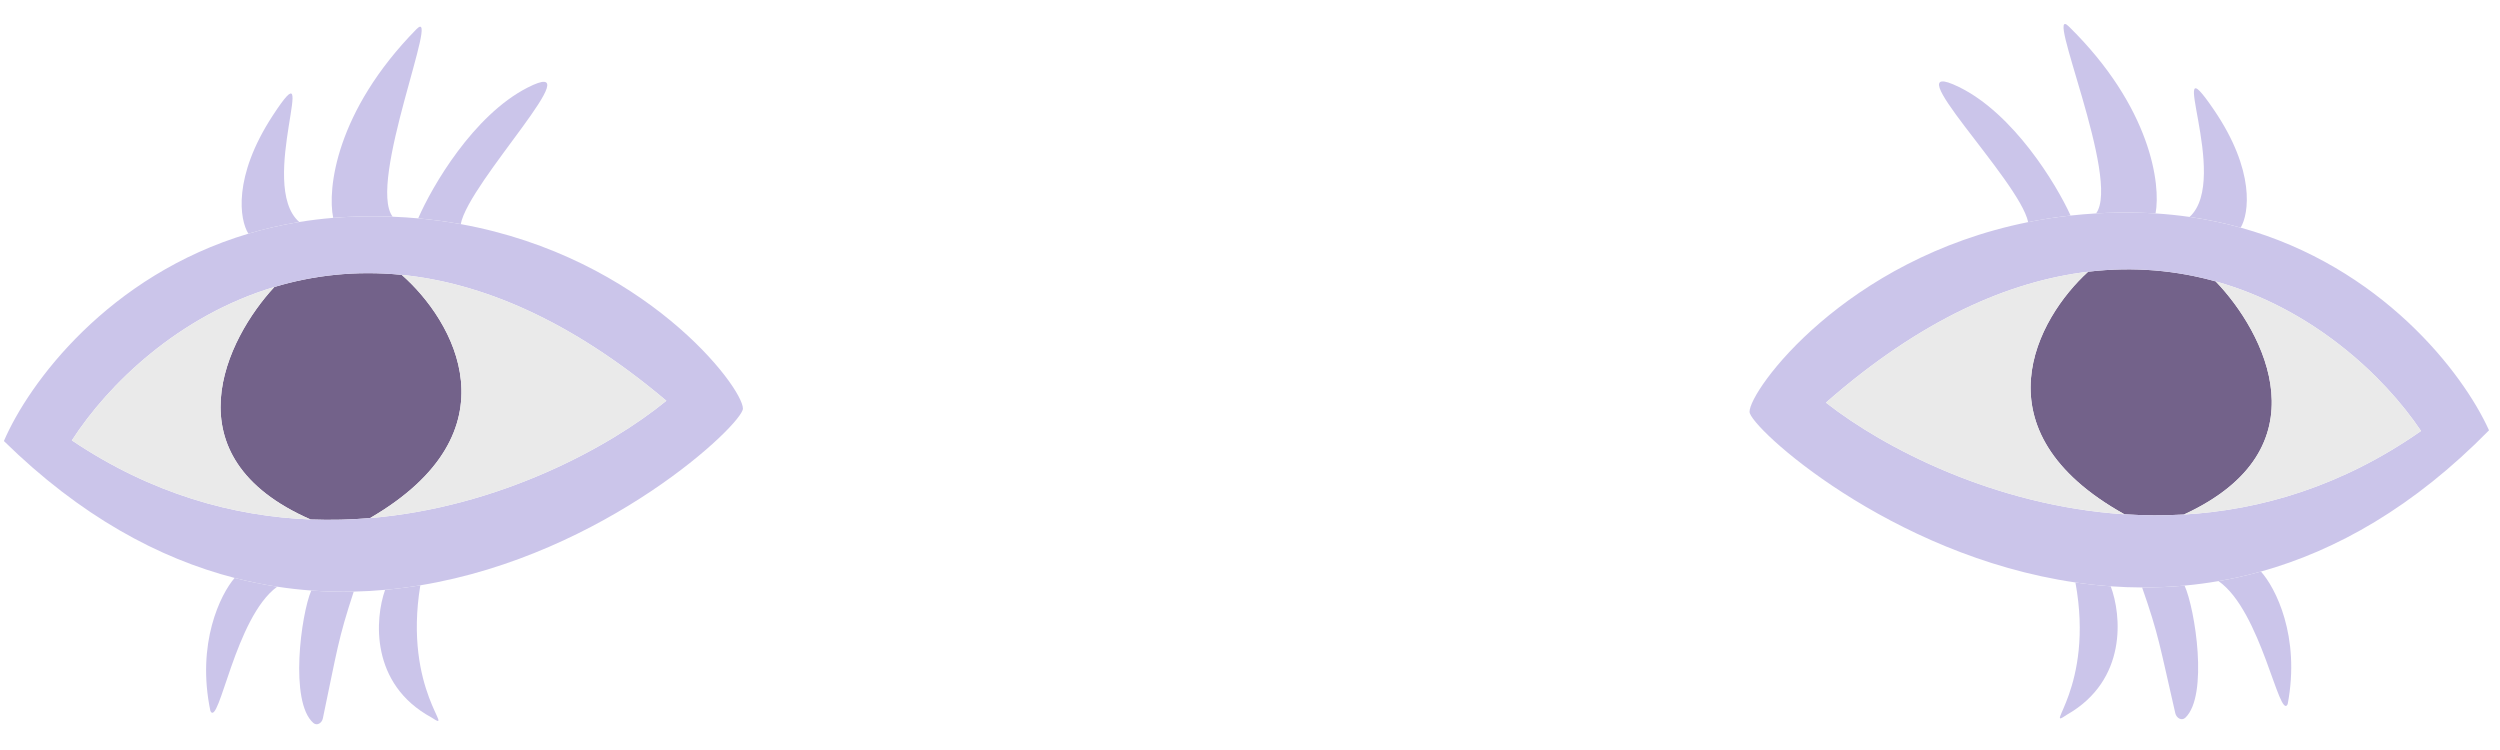
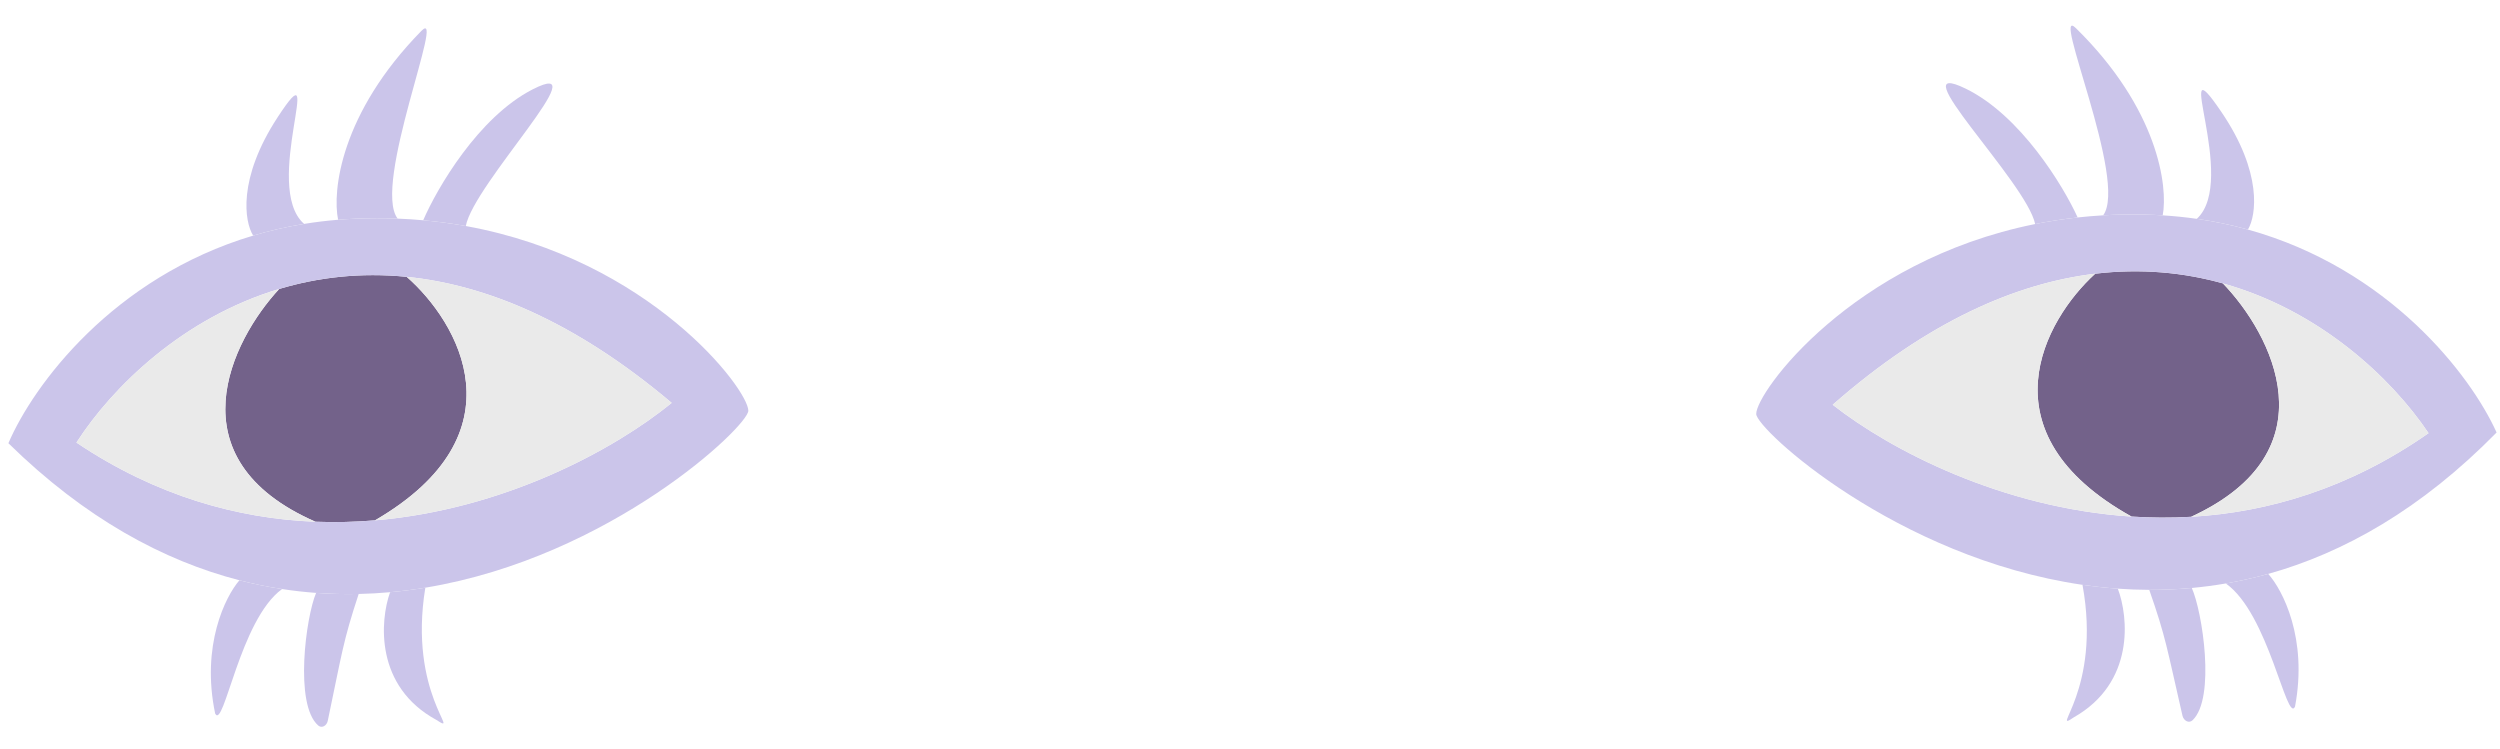
- <svg xmlns="http://www.w3.org/2000/svg" width="250" height="75" viewBox="0 0 250 75" fill="none">
-   <path d="M27.437 28.697C22.67 33.832 16.721 45.671 31.057 51.946C33.075 52.026 35.061 51.973 37.004 51.809C51.879 43.153 45.314 31.988 40.173 27.487C35.553 27.024 31.289 27.54 27.437 28.697Z" fill="#73628A" />
-   <path d="M35.019 21.68C34.445 21.705 33.879 21.74 33.32 21.786C32.157 21.881 31.025 22.02 29.925 22.2C28.148 22.489 26.452 22.884 24.837 23.367C10.843 27.545 2.886 38.282 0.39 44.104L7.187 44.04C10.801 38.437 17.84 31.579 27.437 28.697C31.289 27.54 35.553 27.024 40.173 27.487C48.051 28.277 56.965 31.914 66.636 40.077C60.935 44.727 49.92 50.721 37.004 51.809C35.061 51.973 33.075 52.026 31.057 51.946C23.343 51.641 15.17 49.403 7.187 44.04L0.39 44.104C8.057 51.627 15.895 55.837 23.464 57.794C24.894 58.163 26.314 58.452 27.722 58.668C28.865 58.844 30 58.971 31.125 59.053C32.558 59.159 33.976 59.192 35.374 59.161C36.432 59.137 37.478 59.077 38.511 58.983C39.702 58.876 40.876 58.723 42.032 58.532C60.572 55.468 74.306 42.371 74.292 40.853C74.272 38.701 64.46 25.743 46.073 22.412C44.703 22.164 43.284 21.969 41.819 21.836C40.984 21.76 40.133 21.705 39.268 21.671C37.89 21.617 36.473 21.618 35.019 21.68Z" fill="#CBC5EA" />
-   <path d="M66.636 40.077C56.965 31.914 48.051 28.277 40.173 27.487C45.314 31.988 51.879 43.153 37.004 51.809C49.92 50.721 60.935 44.727 66.636 40.077Z" fill="#EAEAEA" />
-   <path d="M27.437 28.697C17.84 31.579 10.801 38.437 7.187 44.04C15.17 49.403 23.343 51.641 31.057 51.946C16.721 45.671 22.67 33.832 27.437 28.697Z" fill="#EAEAEA" />
-   <path d="M27.274 11.557C23.254 17.713 23.974 21.995 24.837 23.367C26.452 22.884 28.148 22.489 29.925 22.2C25.64 18.462 32.3 3.861 27.274 11.557Z" fill="#CBC5EA" />
-   <path d="M33.32 21.786C33.879 21.74 34.445 21.705 35.019 21.68C36.473 21.618 37.89 21.617 39.268 21.671C36.687 18.326 44.164 0.349 41.639 2.923C33.559 11.157 32.727 18.929 33.32 21.786Z" fill="#CBC5EA" />
-   <path d="M52.742 8.767C47.33 11.538 43.205 18.634 41.819 21.836C43.284 21.969 44.703 22.164 46.073 22.412C46.883 18.171 59.508 5.304 52.742 8.767Z" fill="#CBC5EA" />
-   <path d="M23.464 57.794C22.063 59.403 19.617 64.319 21.041 71.104C21.907 72.796 23.502 61.733 27.722 58.668C26.314 58.452 24.894 58.163 23.464 57.794Z" fill="#CBC5EA" />
-   <path d="M31.125 59.053C30.11 61.414 28.919 70.202 31.338 72.299C31.699 72.612 32.187 72.31 32.285 71.842C33.733 64.963 33.786 63.992 35.374 59.161C33.976 59.192 32.558 59.159 31.125 59.053Z" fill="#CBC5EA" />
-   <path d="M38.511 58.983C37.492 61.845 36.992 68.403 43.142 71.744C45.708 73.419 40.298 69.121 42.032 58.532C40.876 58.723 39.702 58.876 38.511 58.983Z" fill="#CBC5EA" />
-   <path d="M221.568 28.141C226.431 33.184 232.604 44.907 218.39 51.453C216.374 51.571 214.388 51.556 212.442 51.429C197.407 43.057 203.758 31.77 208.812 27.173C213.422 26.623 217.695 27.058 221.568 28.141Z" fill="#73628A" />
-   <path d="M213.855 21.27C214.429 21.284 214.995 21.308 215.555 21.343C216.72 21.416 217.854 21.534 218.957 21.692C220.739 21.949 222.442 22.311 224.066 22.763C238.136 26.675 246.295 37.258 248.901 43.031L242.104 43.096C238.385 37.563 231.217 30.84 221.568 28.141C217.695 27.058 213.422 26.623 208.812 27.173C200.951 28.112 192.108 31.918 182.594 40.262C188.382 44.803 199.508 50.586 212.442 51.429C214.388 51.556 216.374 51.571 218.39 51.453C226.097 51.002 234.225 48.609 242.104 43.096L248.901 43.031C241.378 50.698 233.622 55.055 226.092 57.155C224.67 57.552 223.255 57.868 221.852 58.11C220.713 58.307 219.581 58.456 218.458 58.56C217.026 58.693 215.609 58.753 214.211 58.748C213.153 58.745 212.107 58.704 211.071 58.63C209.879 58.545 208.702 58.415 207.543 58.246C188.95 55.534 174.97 42.702 174.955 41.184C174.935 39.032 184.498 25.89 202.817 22.212C204.183 21.937 205.597 21.716 207.06 21.555C207.893 21.463 208.742 21.392 209.607 21.341C210.983 21.261 212.399 21.236 213.855 21.27Z" fill="#CBC5EA" />
-   <path d="M182.594 40.262C192.108 31.918 200.951 28.112 208.812 27.173C203.758 31.77 197.407 43.057 212.442 51.429C199.508 50.586 188.382 44.803 182.594 40.262Z" fill="#EAEAEA" />
-   <path d="M221.568 28.141C231.217 30.84 238.385 37.563 242.104 43.096C234.225 48.609 226.097 51.002 218.39 51.453C232.604 44.907 226.431 33.184 221.568 28.141Z" fill="#EAEAEA" />
-   <path d="M221.405 11.002C225.542 17.081 224.903 21.375 224.066 22.763C222.442 22.311 220.739 21.949 218.957 21.692C223.17 17.874 216.235 3.403 221.405 11.002Z" fill="#CBC5EA" />
-   <path d="M215.555 21.343C214.995 21.308 214.429 21.284 213.855 21.27C212.399 21.236 210.983 21.261 209.607 21.341C212.124 17.949 204.307 0.118 206.88 2.643C215.114 10.722 216.094 18.476 215.555 21.343Z" fill="#CBC5EA" />
-   <path d="M195.891 8.697C201.354 11.364 205.613 18.38 207.06 21.555C205.597 21.716 204.183 21.937 202.817 22.212C201.927 17.987 189.061 5.363 195.891 8.697Z" fill="#CBC5EA" />
-   <path d="M226.092 57.155C227.523 58.738 230.062 63.606 228.767 70.416C227.934 72.124 226.129 61.094 221.852 58.11C223.255 57.868 224.67 57.552 226.092 57.155Z" fill="#CBC5EA" />
-   <path d="M218.458 58.56C219.511 60.889 220.86 69.571 218.534 71.772C218.166 72.119 217.642 71.81 217.529 71.317C215.962 64.513 215.886 63.536 214.211 58.748C215.609 58.753 217.026 58.693 218.458 58.56Z" fill="#CBC5EA" />
-   <path d="M211.071 58.63C212.144 61.472 212.769 68.019 206.684 71.476C204.151 73.199 209.478 68.799 207.543 58.246C208.702 58.415 209.879 58.545 211.071 58.63Z" fill="#CBC5EA" />
+ <svg xmlns="http://www.w3.org/2000/svg" width="187" height="56" viewBox="0 0 187 56" fill="none">
+   <path d="M20.884 21.614C17.314 25.46 12.858 34.326 23.595 39.026C25.106 39.086 26.594 39.046 28.049 38.923C39.189 32.441 34.273 24.079 30.422 20.708C26.962 20.361 23.769 20.748 20.884 21.614Z" fill="#73628A" />
+   <path d="M26.562 16.359C26.133 16.378 25.709 16.404 25.29 16.438C24.419 16.509 23.572 16.614 22.747 16.748C21.417 16.965 20.147 17.261 18.937 17.622C8.457 20.752 2.497 28.793 0.628 33.153L5.719 33.105C8.425 28.909 13.697 23.773 20.884 21.614C23.769 20.748 26.962 20.361 30.422 20.708C36.323 21.299 42.999 24.023 50.241 30.137C45.972 33.619 37.722 38.108 28.049 38.923C26.594 39.046 25.106 39.086 23.595 39.026C17.818 38.798 11.697 37.121 5.719 33.105L0.628 33.153C6.37 38.787 12.24 41.94 17.909 43.405C18.98 43.682 20.043 43.899 21.097 44.06C21.953 44.192 22.803 44.287 23.646 44.349C24.72 44.428 25.781 44.453 26.829 44.429C27.62 44.412 28.404 44.367 29.178 44.297C30.07 44.216 30.949 44.102 31.815 43.959C45.7 41.664 55.986 31.855 55.975 30.718C55.96 29.107 48.611 19.402 34.841 16.907C33.815 16.721 32.752 16.576 31.655 16.476C31.03 16.419 30.393 16.378 29.744 16.352C28.712 16.312 27.652 16.313 26.562 16.359Z" fill="#CBC5EA" />
+   <path d="M50.241 30.137C42.999 24.023 36.323 21.299 30.422 20.708C34.273 24.079 39.189 32.441 28.049 38.923C37.722 38.108 45.972 33.619 50.241 30.137Z" fill="#EAEAEA" />
+   <path d="M20.884 21.614C13.697 23.773 8.425 28.909 5.719 33.105C11.697 37.121 17.818 38.798 23.595 39.026C12.858 34.326 17.314 25.46 20.884 21.614Z" fill="#EAEAEA" />
+   <path d="M20.762 8.778C17.751 13.389 18.291 16.595 18.937 17.622C20.147 17.261 21.417 16.965 22.747 16.748C19.539 13.949 24.526 3.014 20.762 8.778Z" fill="#CBC5EA" />
+   <path d="M25.29 16.438C25.709 16.404 26.133 16.378 26.562 16.359C27.652 16.313 28.712 16.312 29.744 16.352C27.811 13.848 33.411 0.384 31.52 2.311C25.469 8.479 24.846 14.299 25.29 16.438Z" fill="#CBC5EA" />
+   <path d="M39.836 6.688C35.782 8.764 32.693 14.078 31.655 16.476C32.752 16.576 33.815 16.721 34.841 16.907C35.447 13.731 44.903 4.095 39.836 6.688Z" fill="#CBC5EA" />
+   <path d="M17.909 43.405C16.86 44.611 15.028 48.293 16.094 53.374C16.743 54.641 17.937 46.356 21.097 44.06C20.043 43.899 18.98 43.682 17.909 43.405Z" fill="#CBC5EA" />
+   <path d="M23.646 44.349C22.886 46.117 21.994 52.699 23.805 54.269C24.076 54.504 24.441 54.277 24.515 53.926C25.599 48.775 25.639 48.047 26.829 44.429C25.781 44.453 24.72 44.428 23.646 44.349Z" fill="#CBC5EA" />
+   <path d="M29.178 44.297C28.415 46.44 28.04 51.351 32.646 53.853C34.567 55.108 30.516 51.889 31.815 43.959C30.949 44.102 30.07 44.216 29.178 44.297Z" fill="#CBC5EA" />
+   <path d="M166.274 21.199C169.916 24.976 174.539 33.755 163.894 38.658C162.385 38.746 160.897 38.735 159.439 38.64C148.179 32.37 152.936 23.917 156.721 20.474C160.174 20.062 163.374 20.387 166.274 21.199Z" fill="#73628A" />
+   <path d="M160.498 16.053C160.928 16.063 161.352 16.082 161.771 16.108C162.643 16.162 163.493 16.25 164.319 16.369C165.654 16.561 166.929 16.833 168.145 17.171C178.682 20.101 184.793 28.026 186.745 32.35L181.654 32.399C178.869 28.255 173.501 23.22 166.274 21.199C163.374 20.387 160.174 20.062 156.721 20.474C150.833 21.177 144.211 24.027 137.086 30.276C141.421 33.677 149.753 38.008 159.439 38.64C160.897 38.735 162.385 38.746 163.894 38.658C169.666 38.32 175.754 36.527 181.654 32.399L186.745 32.35C181.111 38.092 175.302 41.355 169.662 42.928C168.597 43.225 167.538 43.462 166.487 43.644C165.634 43.791 164.786 43.902 163.945 43.98C162.873 44.08 161.812 44.124 160.764 44.121C159.972 44.118 159.188 44.088 158.413 44.033C157.52 43.969 156.639 43.872 155.771 43.745C141.846 41.714 131.376 32.103 131.365 30.967C131.35 29.355 138.512 19.513 152.231 16.758C153.254 16.553 154.313 16.387 155.409 16.266C156.033 16.198 156.669 16.144 157.316 16.106C158.347 16.046 159.408 16.027 160.498 16.053Z" fill="#CBC5EA" />
+   <path d="M137.086 30.276C144.211 24.027 150.833 21.177 156.721 20.474C152.936 23.917 148.179 32.37 159.439 38.64C149.753 38.008 141.421 33.677 137.086 30.276Z" fill="#EAEAEA" />
+   <path d="M166.274 21.199C173.501 23.22 178.869 28.255 181.654 32.399C175.754 36.527 169.666 38.32 163.894 38.658C174.539 33.755 169.916 24.976 166.274 21.199Z" fill="#EAEAEA" />
+   <path d="M166.152 8.363C169.25 12.916 168.772 16.132 168.145 17.171C166.929 16.833 165.654 16.561 164.319 16.369C167.474 13.51 162.28 2.672 166.152 8.363Z" fill="#CBC5EA" />
+   <path d="M161.771 16.108C161.352 16.082 160.928 16.063 160.498 16.053C159.408 16.027 158.347 16.046 157.316 16.106C159.201 13.565 153.347 0.212 155.274 2.102C161.441 8.153 162.175 13.961 161.771 16.108Z" fill="#CBC5EA" />
+   <path d="M147.044 6.636C151.136 8.634 154.325 13.889 155.409 16.266C154.313 16.387 153.254 16.553 152.231 16.758C151.565 13.594 141.929 4.139 147.044 6.636Z" fill="#CBC5EA" />
+   <path d="M169.662 42.928C170.734 44.113 172.636 47.759 171.666 52.86C171.042 54.139 169.69 45.878 166.487 43.644C167.538 43.462 168.597 43.225 169.662 42.928Z" fill="#CBC5EA" />
+   <path d="M163.945 43.98C164.734 45.724 165.744 52.226 164.002 53.875C163.727 54.135 163.334 53.904 163.249 53.534C162.076 48.439 162.019 47.707 160.764 44.121C161.812 44.124 162.873 44.08 163.945 43.98Z" fill="#CBC5EA" />
+   <path d="M158.413 44.033C159.217 46.161 159.685 51.064 155.127 53.653C153.23 54.944 157.219 51.649 155.771 43.745C156.639 43.872 157.52 43.969 158.413 44.033Z" fill="#CBC5EA" />
</svg>
